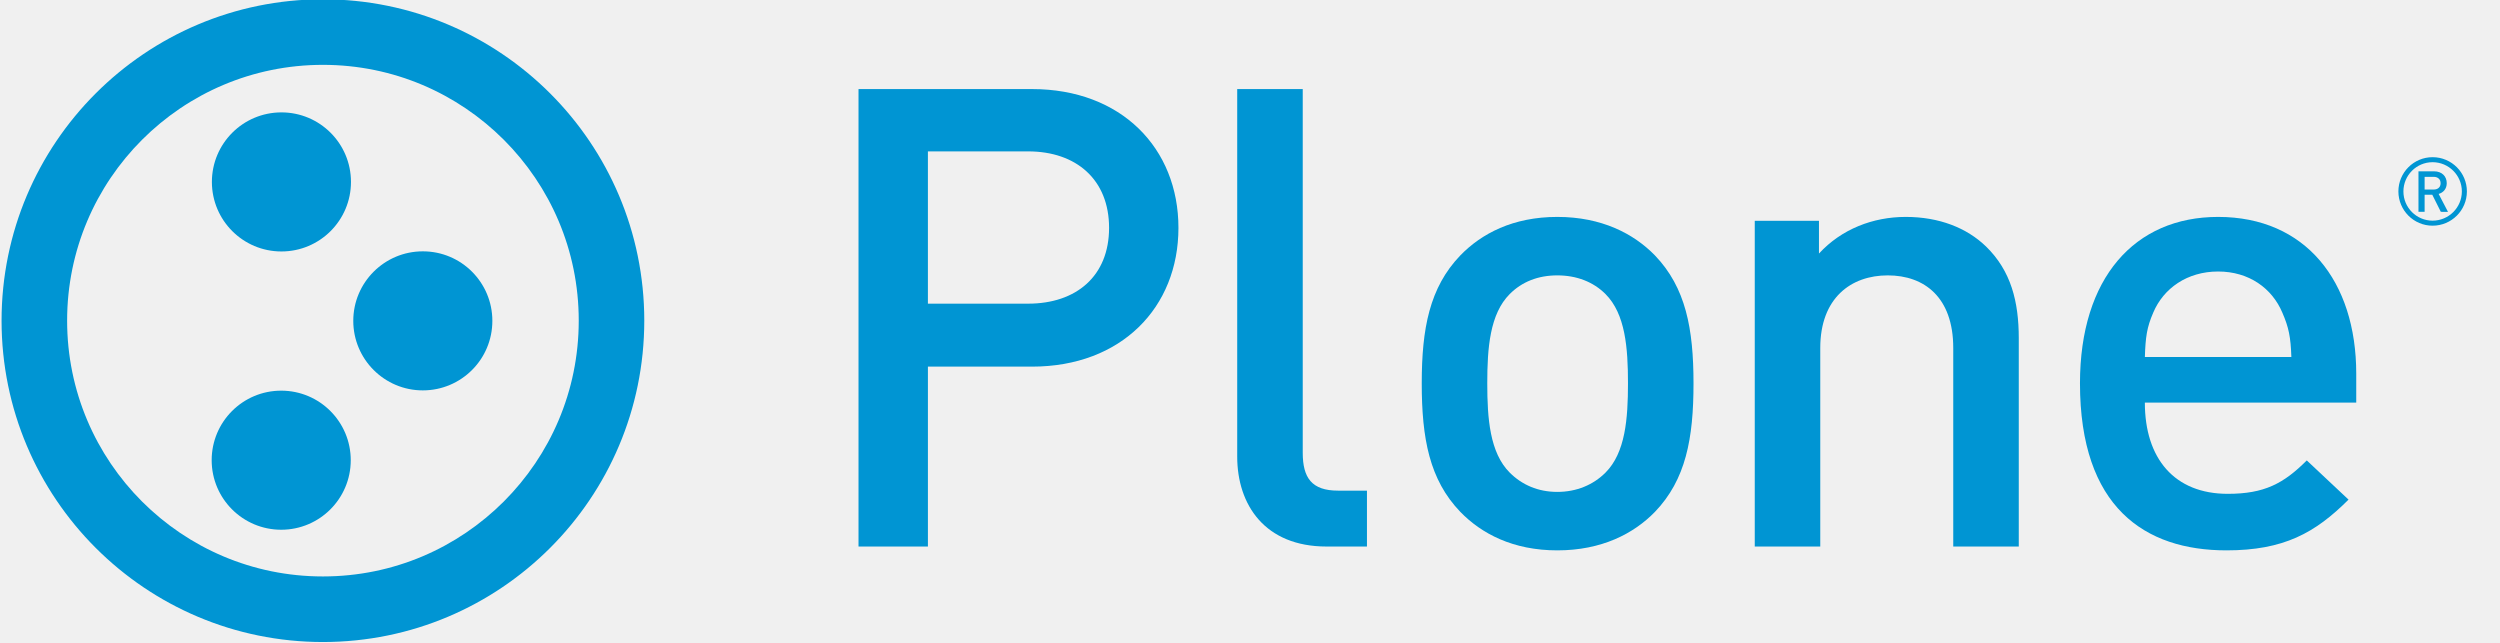
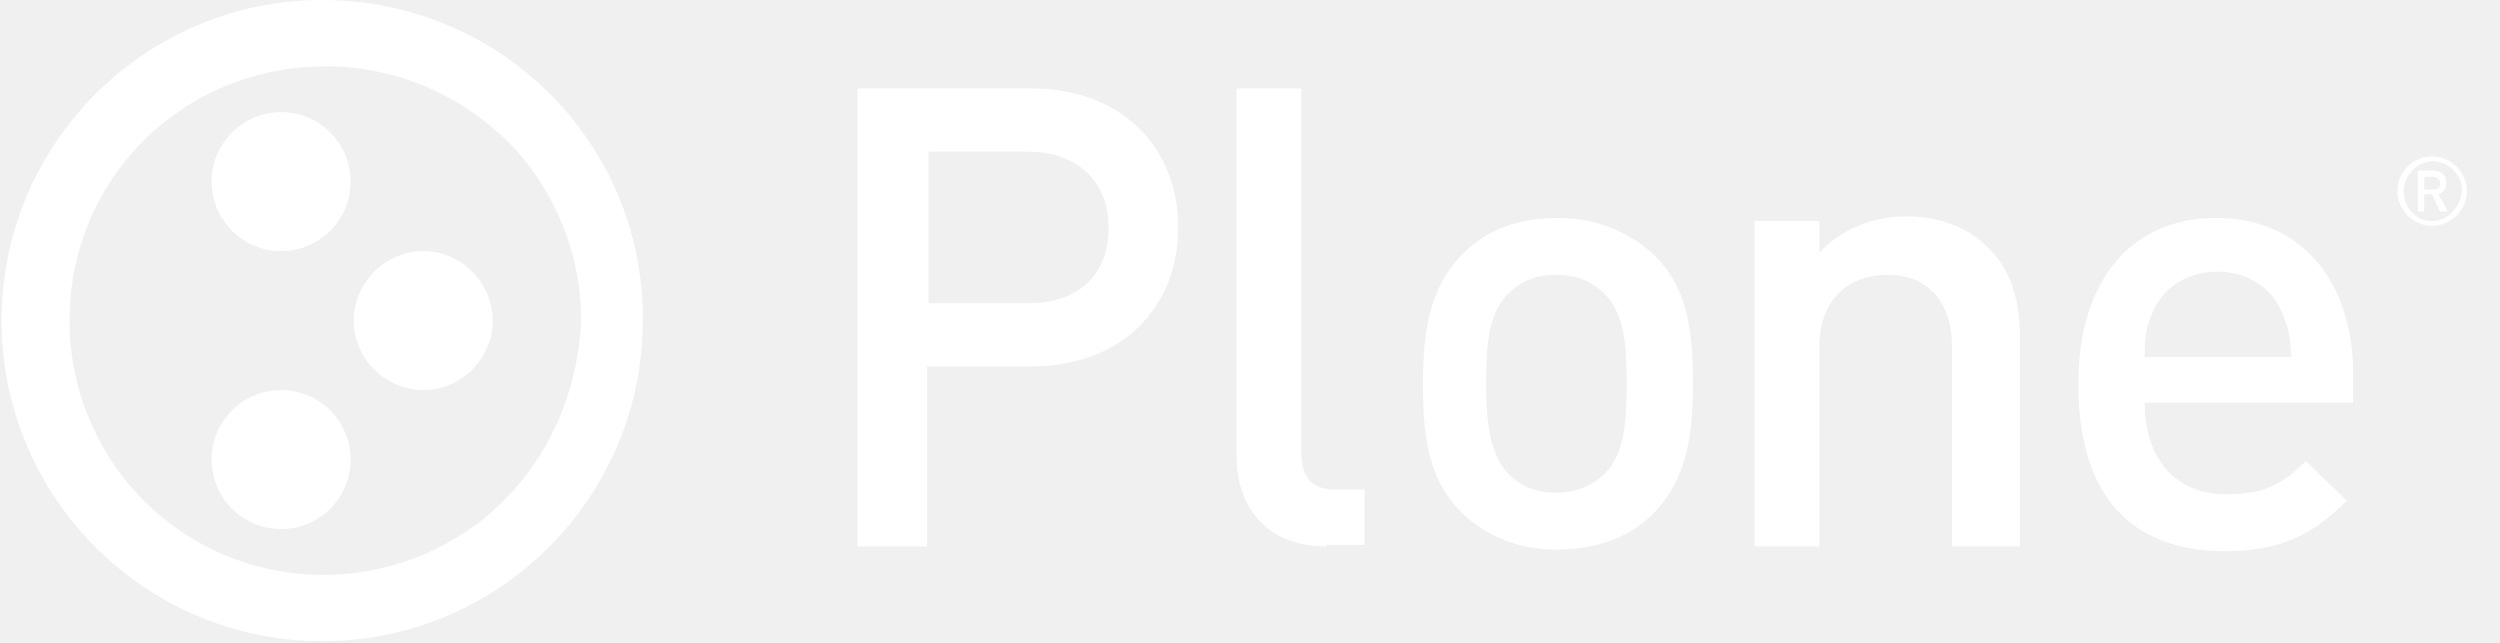
- <svg xmlns="http://www.w3.org/2000/svg" version="1.1" id="Layer_1" x="0px" y="0px" width="158.253px" height="40.686px" viewBox="0 0 158.253 40.686" enable-background="new 0 0 158.253 40.686" xml:space="preserve">
+ <svg xmlns="http://www.w3.org/2000/svg" version="1.1" id="Layer_1" x="0px" y="0px" viewBox="0 0 158.3 40.7" enable-background="new 0 0 158.3 40.7" xml:space="preserve">
  <g>
-     <path fill="#0095D3" d="M65.327,23.208h-6.589v11.388h-4.393V5.638h10.981c5.653,0,9.271,3.742,9.271,8.785   S70.979,23.208,65.327,23.208z M65.082,9.583h-6.345v9.639h6.345c3.05,0,5.124-1.749,5.124-4.799   C70.206,11.372,68.132,9.583,65.082,9.583z" />
-     <path fill="#0095D3" d="M83.969,34.596c-3.904,0-5.652-2.644-5.652-5.693V5.638h4.148v23.021c0,1.587,0.567,2.399,2.235,2.399h1.83   v3.538H83.969z" />
-     <path fill="#0095D3" d="M104.762,32.399c-1.344,1.384-3.377,2.44-6.184,2.44c-2.805,0-4.799-1.058-6.141-2.44   c-1.951-2.032-2.439-4.637-2.439-8.134c0-3.457,0.488-6.061,2.439-8.094c1.342-1.383,3.336-2.44,6.141-2.44   c2.807,0,4.84,1.059,6.184,2.44c1.951,2.033,2.439,4.637,2.439,8.094C107.203,27.763,106.713,30.366,104.762,32.399z    M101.629,18.613c-0.773-0.773-1.83-1.181-3.051-1.181c-1.219,0-2.236,0.406-3.01,1.181c-1.26,1.261-1.422,3.416-1.422,5.652   s0.162,4.393,1.422,5.653c0.773,0.771,1.791,1.22,3.01,1.22c1.221,0,2.277-0.447,3.051-1.22c1.262-1.262,1.424-3.417,1.424-5.653   S102.891,19.873,101.629,18.613z" />
-     <path fill="#0095D3" d="M123.643,34.596V22.029c0-3.214-1.83-4.597-4.147-4.597s-4.271,1.423-4.271,4.597v12.566h-4.147v-20.62   h4.065v2.074c1.425-1.546,3.416-2.318,5.49-2.318c2.115,0,3.865,0.691,5.084,1.871c1.586,1.545,2.074,3.497,2.074,5.815v13.178   L123.643,34.596L123.643,34.596z" />
-     <path fill="#0095D3" d="M135.772,25.486c0,3.537,1.871,5.774,5.246,5.774c2.317,0,3.539-0.649,5.004-2.115l2.643,2.481   c-2.115,2.114-4.107,3.213-7.727,3.213c-5.166,0-9.273-2.725-9.273-10.574c0-6.671,3.457-10.534,8.744-10.534   c5.531,0,8.744,4.067,8.744,9.925v1.83H135.772z M144.475,19.791c-0.65-1.545-2.113-2.604-4.066-2.604   c-1.951,0-3.457,1.059-4.107,2.604c-0.406,0.936-0.488,1.546-0.529,2.807h9.273C145.003,21.337,144.883,20.726,144.475,19.791z" />
-     <circle fill="#0095D3" cx="17.815" cy="11.516" r="4.402" />
-     <path fill="#0095D3" d="M31.167,20.311c0,2.433-1.969,4.401-4.403,4.401c-2.427,0-4.401-1.97-4.401-4.401   c0-2.433,1.975-4.401,4.401-4.401C29.2,15.909,31.167,17.879,31.167,20.311z" />
-     <circle fill="#0095D3" cx="17.801" cy="29.131" r="4.402" />
+     <path fill="#FFFFFF" d="M65.3,23.2h-6.6v11.4h-4.4v-29h11c5.7,0,9.3,3.7,9.3,8.8S71,23.2,65.3,23.2z M65.1,9.6h-6.3v9.6h6.3   c3.1,0,5.1-1.7,5.1-4.8C70.2,11.4,68.1,9.6,65.1,9.6z" />
+     <path fill="#FFFFFF" d="M84,34.6c-3.9,0-5.7-2.6-5.7-5.7V5.6h4.1v23c0,1.6,0.6,2.4,2.2,2.4h1.8v3.5H84z" />
+     <path fill="#FFFFFF" d="M104.8,32.4c-1.3,1.4-3.4,2.4-6.2,2.4c-2.8,0-4.8-1.1-6.1-2.4c-2-2-2.4-4.6-2.4-8.1c0-3.5,0.5-6.1,2.4-8.1   c1.3-1.4,3.3-2.4,6.1-2.4c2.8,0,4.8,1.1,6.2,2.4c2,2,2.4,4.6,2.4,8.1C107.2,27.8,106.7,30.4,104.8,32.4z M101.6,18.6   c-0.8-0.8-1.8-1.2-3.1-1.2c-1.2,0-2.2,0.4-3,1.2c-1.3,1.3-1.4,3.4-1.4,5.7s0.2,4.4,1.4,5.7c0.8,0.8,1.8,1.2,3,1.2   c1.2,0,2.3-0.4,3.1-1.2c1.3-1.3,1.4-3.4,1.4-5.7S102.9,19.9,101.6,18.6z" />
+     <path fill="#FFFFFF" d="M123.6,34.6V22c0-3.2-1.8-4.6-4.1-4.6s-4.3,1.4-4.3,4.6v12.6h-4.1V14h4.1V16c1.4-1.5,3.4-2.3,5.5-2.3   c2.1,0,3.9,0.7,5.1,1.9c1.6,1.5,2.1,3.5,2.1,5.8v13.2L123.6,34.6L123.6,34.6z" />
+     <path fill="#FFFFFF" d="M135.8,25.5c0,3.5,1.9,5.8,5.2,5.8c2.3,0,3.5-0.6,5-2.1l2.6,2.5c-2.1,2.1-4.1,3.2-7.7,3.2   c-5.2,0-9.3-2.7-9.3-10.6c0-6.7,3.5-10.5,8.7-10.5c5.5,0,8.7,4.1,8.7,9.9v1.8C149.2,25.5,135.8,25.5,135.8,25.5z M144.5,19.8   c-0.6-1.5-2.1-2.6-4.1-2.6c-2,0-3.5,1.1-4.1,2.6c-0.4,0.9-0.5,1.5-0.5,2.8h9.3C145,21.3,144.9,20.7,144.5,19.8z" />
+     <circle fill="#FFFFFF" cx="17.8" cy="11.5" r="4.4" />
+     <path fill="#FFFFFF" d="M31.2,20.3c0,2.4-2,4.4-4.4,4.4c-2.4,0-4.4-2-4.4-4.4c0-2.4,2-4.4,4.4-4.4C29.2,15.9,31.2,17.9,31.2,20.3z" />
+     <circle fill="#FFFFFF" cx="17.8" cy="29.1" r="4.4" />
    <g>
-       <path fill="#0095D3" d="M20.441-0.045C9.207-0.044,0.1,9.063,0.099,20.298C0.1,31.532,9.207,40.639,20.441,40.641    c11.235-0.002,20.341-9.107,20.343-20.343C40.783,9.063,31.677-0.044,20.441-0.045z M31.891,31.747    c-2.937,2.934-6.972,4.742-11.45,4.743c-4.478-0.001-8.513-1.811-11.45-4.743C6.058,28.81,4.25,24.775,4.249,20.298    c0.001-4.478,1.809-8.513,4.743-11.45c2.937-2.934,6.972-4.742,11.45-4.743c4.478,0.001,8.513,1.81,11.45,4.743    c2.934,2.938,4.742,6.973,4.743,11.45C36.633,24.775,34.825,28.81,31.891,31.747z" />
+       <path fill="#FFFFFF" d="M20.4,0C9.2,0,0.1,9.1,0.1,20.3c0,11.2,9.1,20.3,20.3,20.3c11.2,0,20.3-9.1,20.3-20.3    C40.8,9.1,31.7,0,20.4,0z M31.9,31.7c-2.9,2.9-7,4.7-11.4,4.7c-4.5,0-8.5-1.8-11.4-4.7c-2.9-2.9-4.7-7-4.7-11.4    c0-4.5,1.8-8.5,4.7-11.4c2.9-2.9,7-4.7,11.5-4.7c4.5,0,8.5,1.8,11.5,4.7c2.9,2.9,4.7,7,4.7,11.4C36.6,24.8,34.8,28.8,31.9,31.7z" />
    </g>
    <g>
-       <path fill="#0095D3" d="M153.985,9.95c-1.195,0-2.164,0.971-2.164,2.168c0.002,1.197,0.969,2.168,2.164,2.168    c1.199,0,2.172-0.971,2.172-2.168S155.184,9.95,153.985,9.95z M153.985,13.968c-1.021-0.002-1.846-0.827-1.846-1.85    c0.002-1.021,0.825-1.849,1.846-1.851c1.023,0.002,1.852,0.828,1.854,1.851C155.836,13.141,155.008,13.966,153.985,13.968z" />
+       <path fill="#FFFFFF" d="M154,9.9c-1.2,0-2.2,1-2.2,2.2c0,1.2,1,2.2,2.2,2.2c1.2,0,2.2-1,2.2-2.2S155.2,9.9,154,9.9z M154,14    c-1,0-1.8-0.8-1.8-1.9c0-1,0.8-1.8,1.8-1.9c1,0,1.9,0.8,1.9,1.9C155.8,13.1,155,14,154,14z" />
    </g>
    <g>
-       <path fill="#0095D3" d="M154.507,13.409l-0.54-1.08h-0.486v1.08h-0.389v-2.564h0.994c0.484,0,0.796,0.313,0.796,0.75    c0,0.367-0.224,0.602-0.513,0.68l0.592,1.136L154.507,13.409L154.507,13.409z M154.056,11.195h-0.575v0.803h0.575    c0.261,0,0.437-0.147,0.437-0.399S154.317,11.195,154.056,11.195z" />
+       <path fill="#FFFFFF" d="M154.5,13.4l-0.5-1.1h-0.5v1.1h-0.4v-2.6h1c0.5,0,0.8,0.3,0.8,0.8c0,0.4-0.2,0.6-0.5,0.7l0.6,1.1    L154.5,13.4L154.5,13.4z M154.1,11.2h-0.6V12h0.6c0.3,0,0.4-0.1,0.4-0.4S154.3,11.2,154.1,11.2z" />
    </g>
  </g>
</svg>
